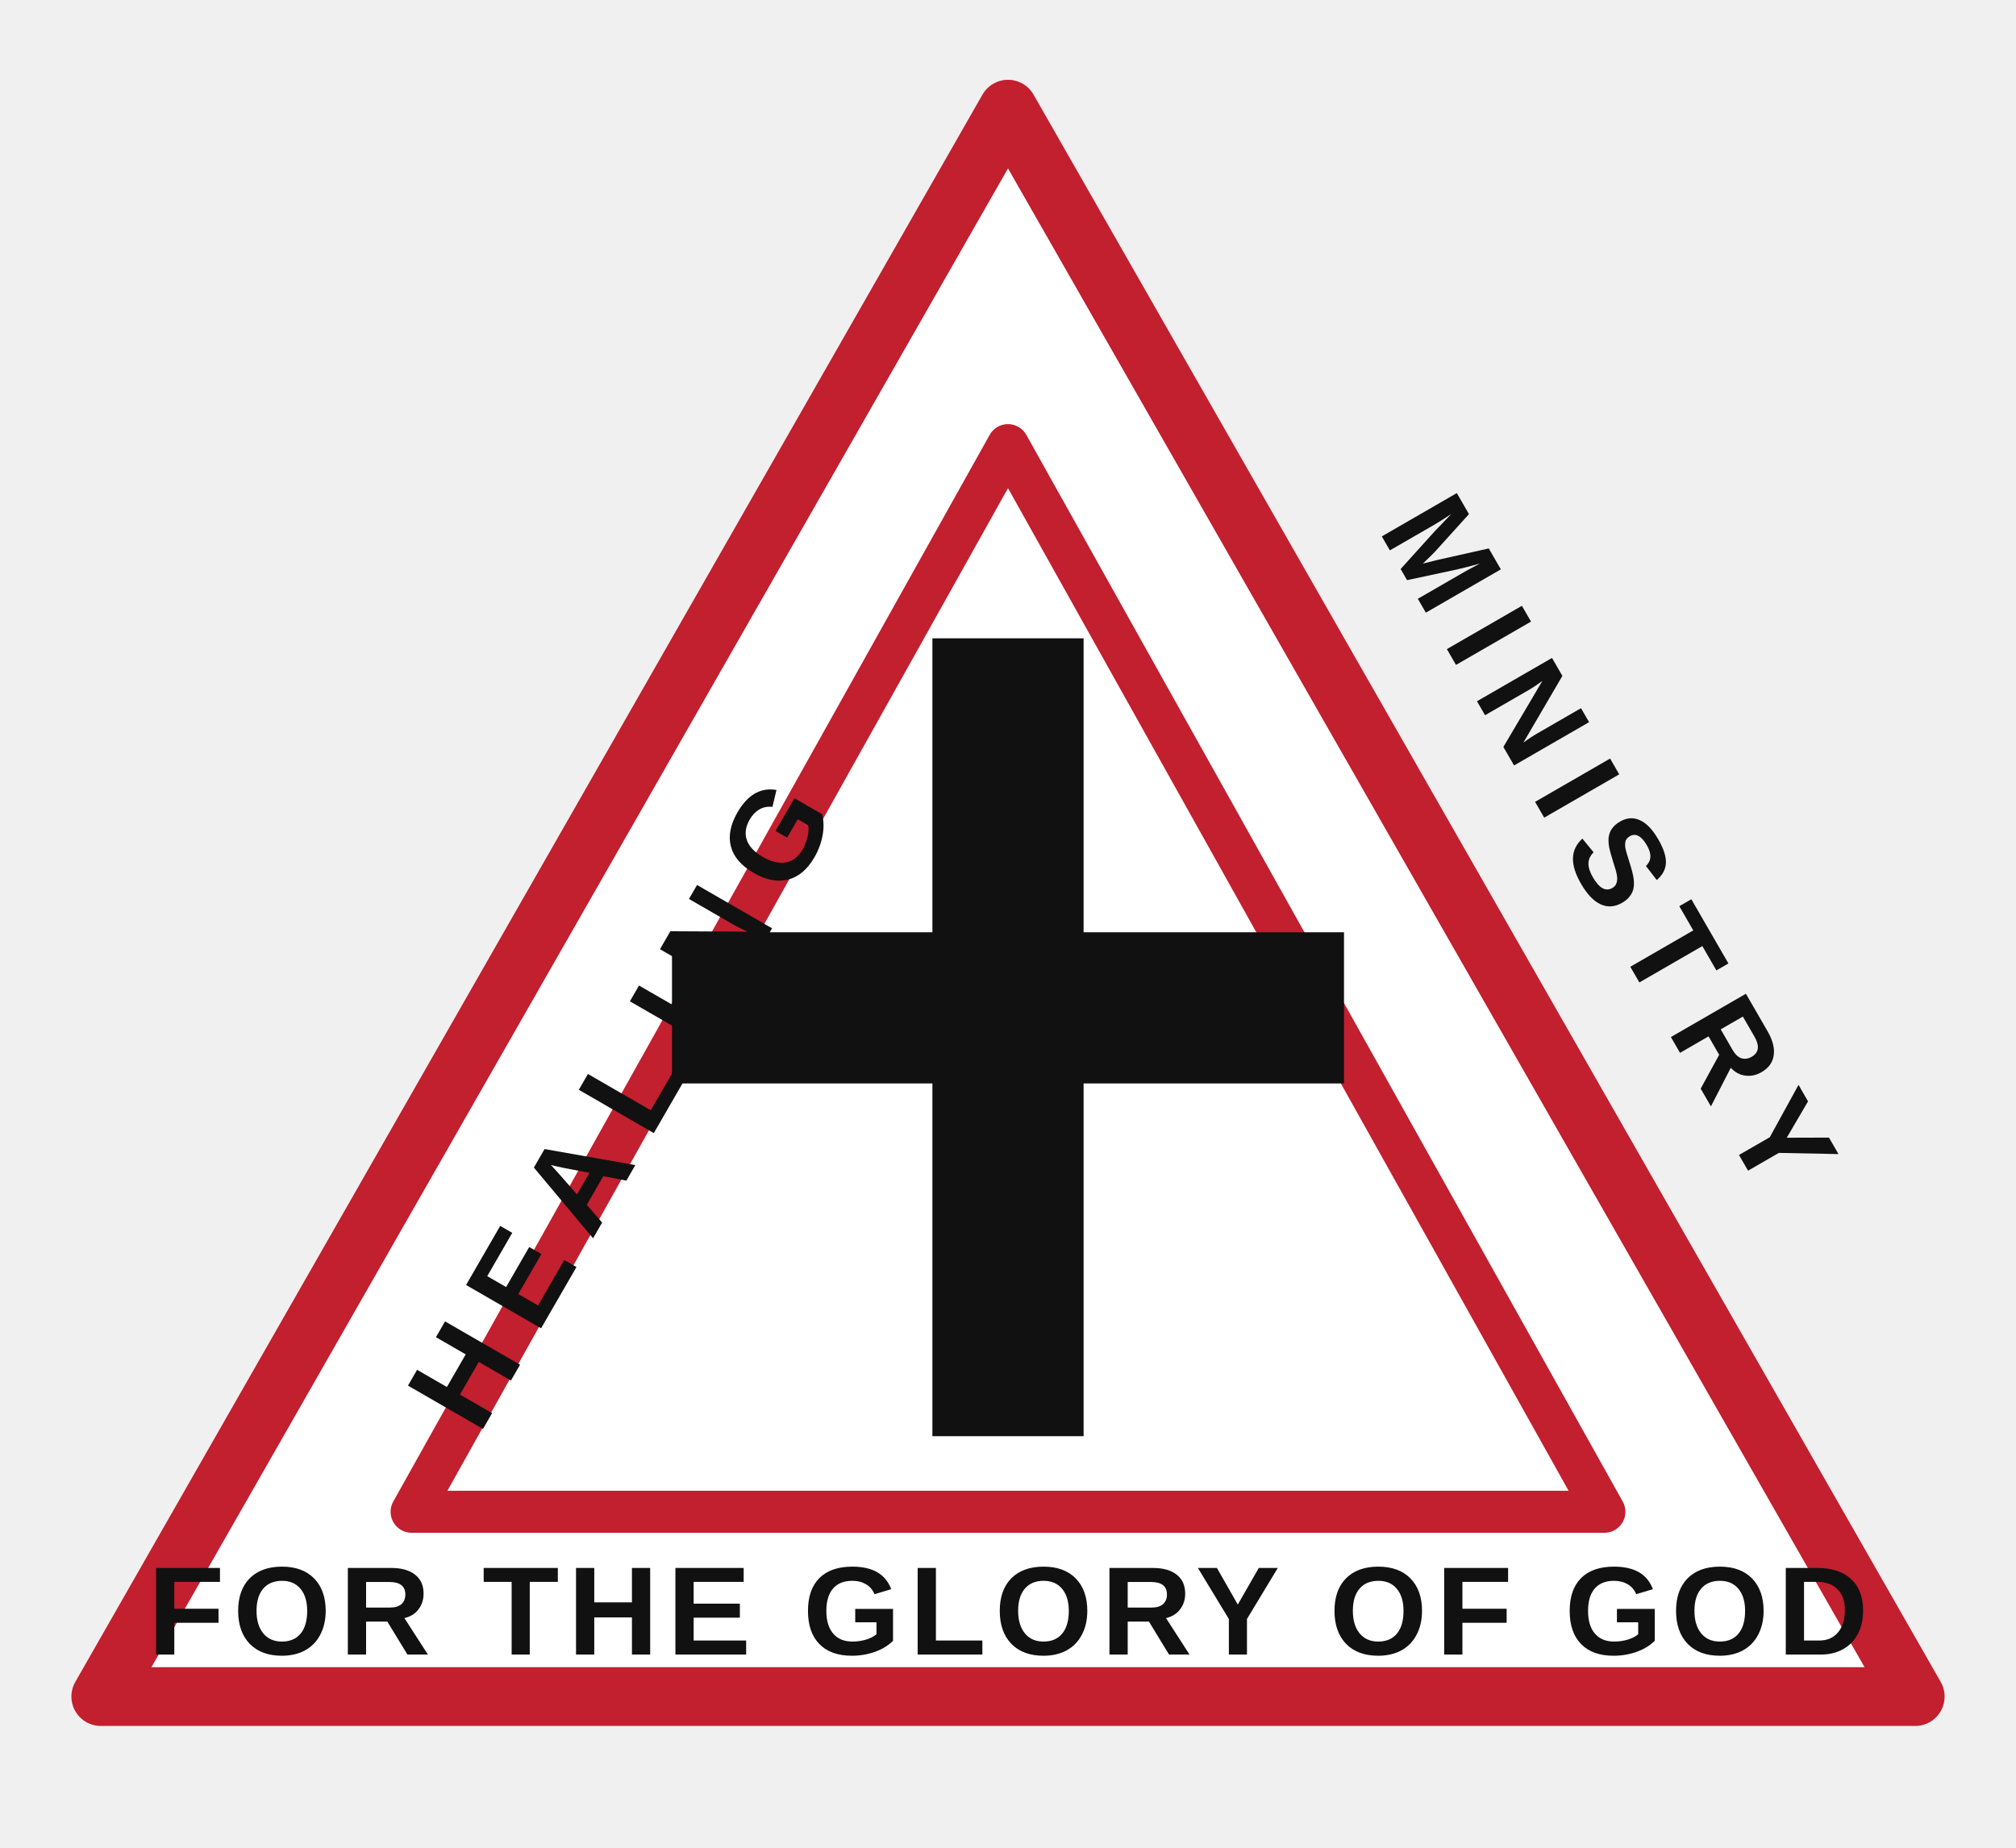
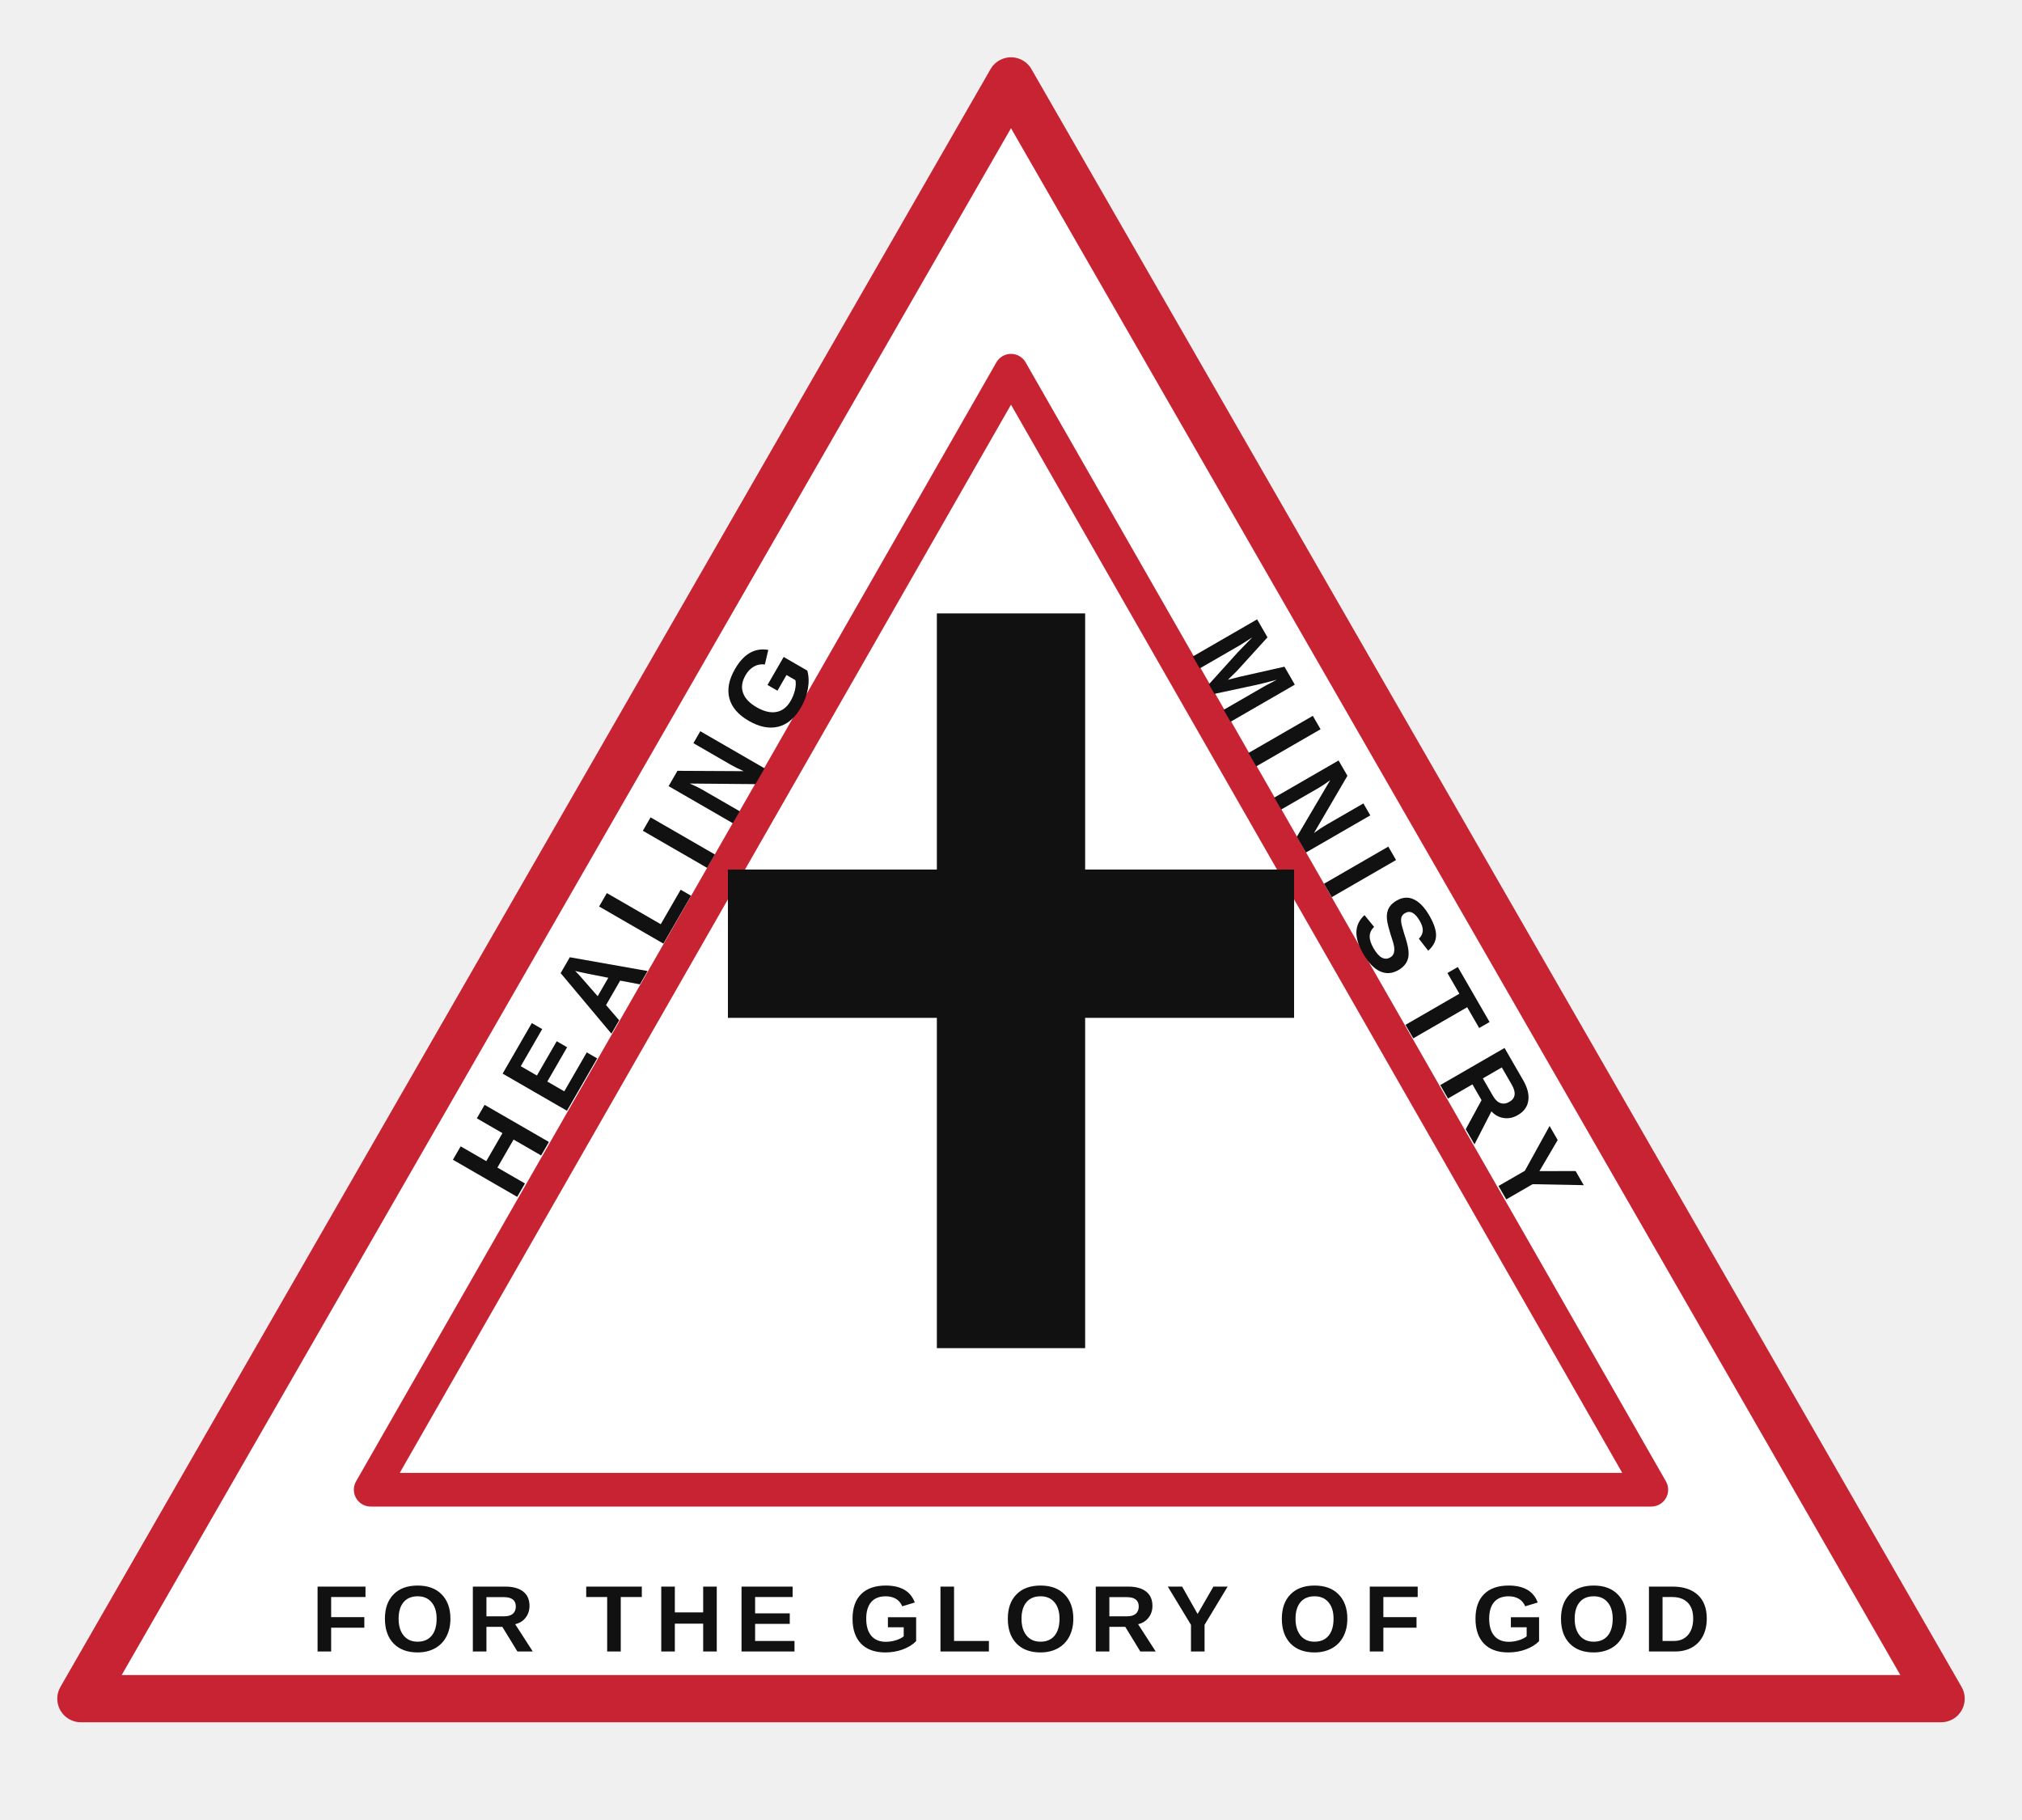
- <svg xmlns="http://www.w3.org/2000/svg" viewBox="0 0 240 220" role="img" aria-labelledby="title desc">
-   <path d="M120 13 228 202H12Z" fill="#fff" stroke="#c21f2f" stroke-width="7" stroke-linejoin="round" />
-   <path d="M120 53 191 180H49Z" fill="none" stroke="#c21f2f" stroke-width="5" stroke-linejoin="round" />
-   <path d="M111 76h18v35h31v18h-31v42h-18v-42H80v-18h31Z" fill="#111" />
-   <text x="57" y="171" transform="rotate(-60 57 171)" fill="#111" font-family="Arial, Helvetica, sans-serif" font-size="15" font-weight="700" letter-spacing="3">HEALING</text>
-   <text x="164" y="63" transform="rotate(60 164 63)" fill="#111" font-family="Arial, Helvetica, sans-serif" font-size="15" font-weight="700" letter-spacing="3">MINISTRY</text>
-   <text x="120" y="197" fill="#111" font-family="Arial, Helvetica, sans-serif" font-size="15" font-weight="800" letter-spacing="1" text-anchor="middle">FOR THE GLORY OF GOD</text>
+ <svg xmlns="http://www.w3.org/2000/svg" viewBox="0 0 300 270" role="img" aria-labelledby="title desc">
+   <path d="M150 12 L288 252 L12 252 Z" fill="#fff" stroke="#c82333" stroke-width="7" stroke-linejoin="round" />
+   <path d="M150 55 L245 221 L55 221 Z" fill="none" stroke="#c82333" stroke-width="5" stroke-linejoin="round" />
+   <path d="M139 91 H161 V129 H192 V151 H161 V200 H139 V151 H108 V129 H139 Z" fill="#111" />
+   <g fill="#111" font-family="Arial, Helvetica, sans-serif" font-size="16" font-weight="800" letter-spacing="3.2">
+     <text x="0" y="0" text-anchor="middle" transform="translate(99 139) rotate(-60)">HEALING</text>
+     <text x="0" y="0" text-anchor="middle" transform="translate(201 139) rotate(60)">MINISTRY</text>
+   </g>
+   <text x="150" y="245" fill="#111" font-family="Arial, Helvetica, sans-serif" font-size="14" font-weight="800" letter-spacing="1.8" text-anchor="middle">FOR THE GLORY OF GOD</text>
</svg>
